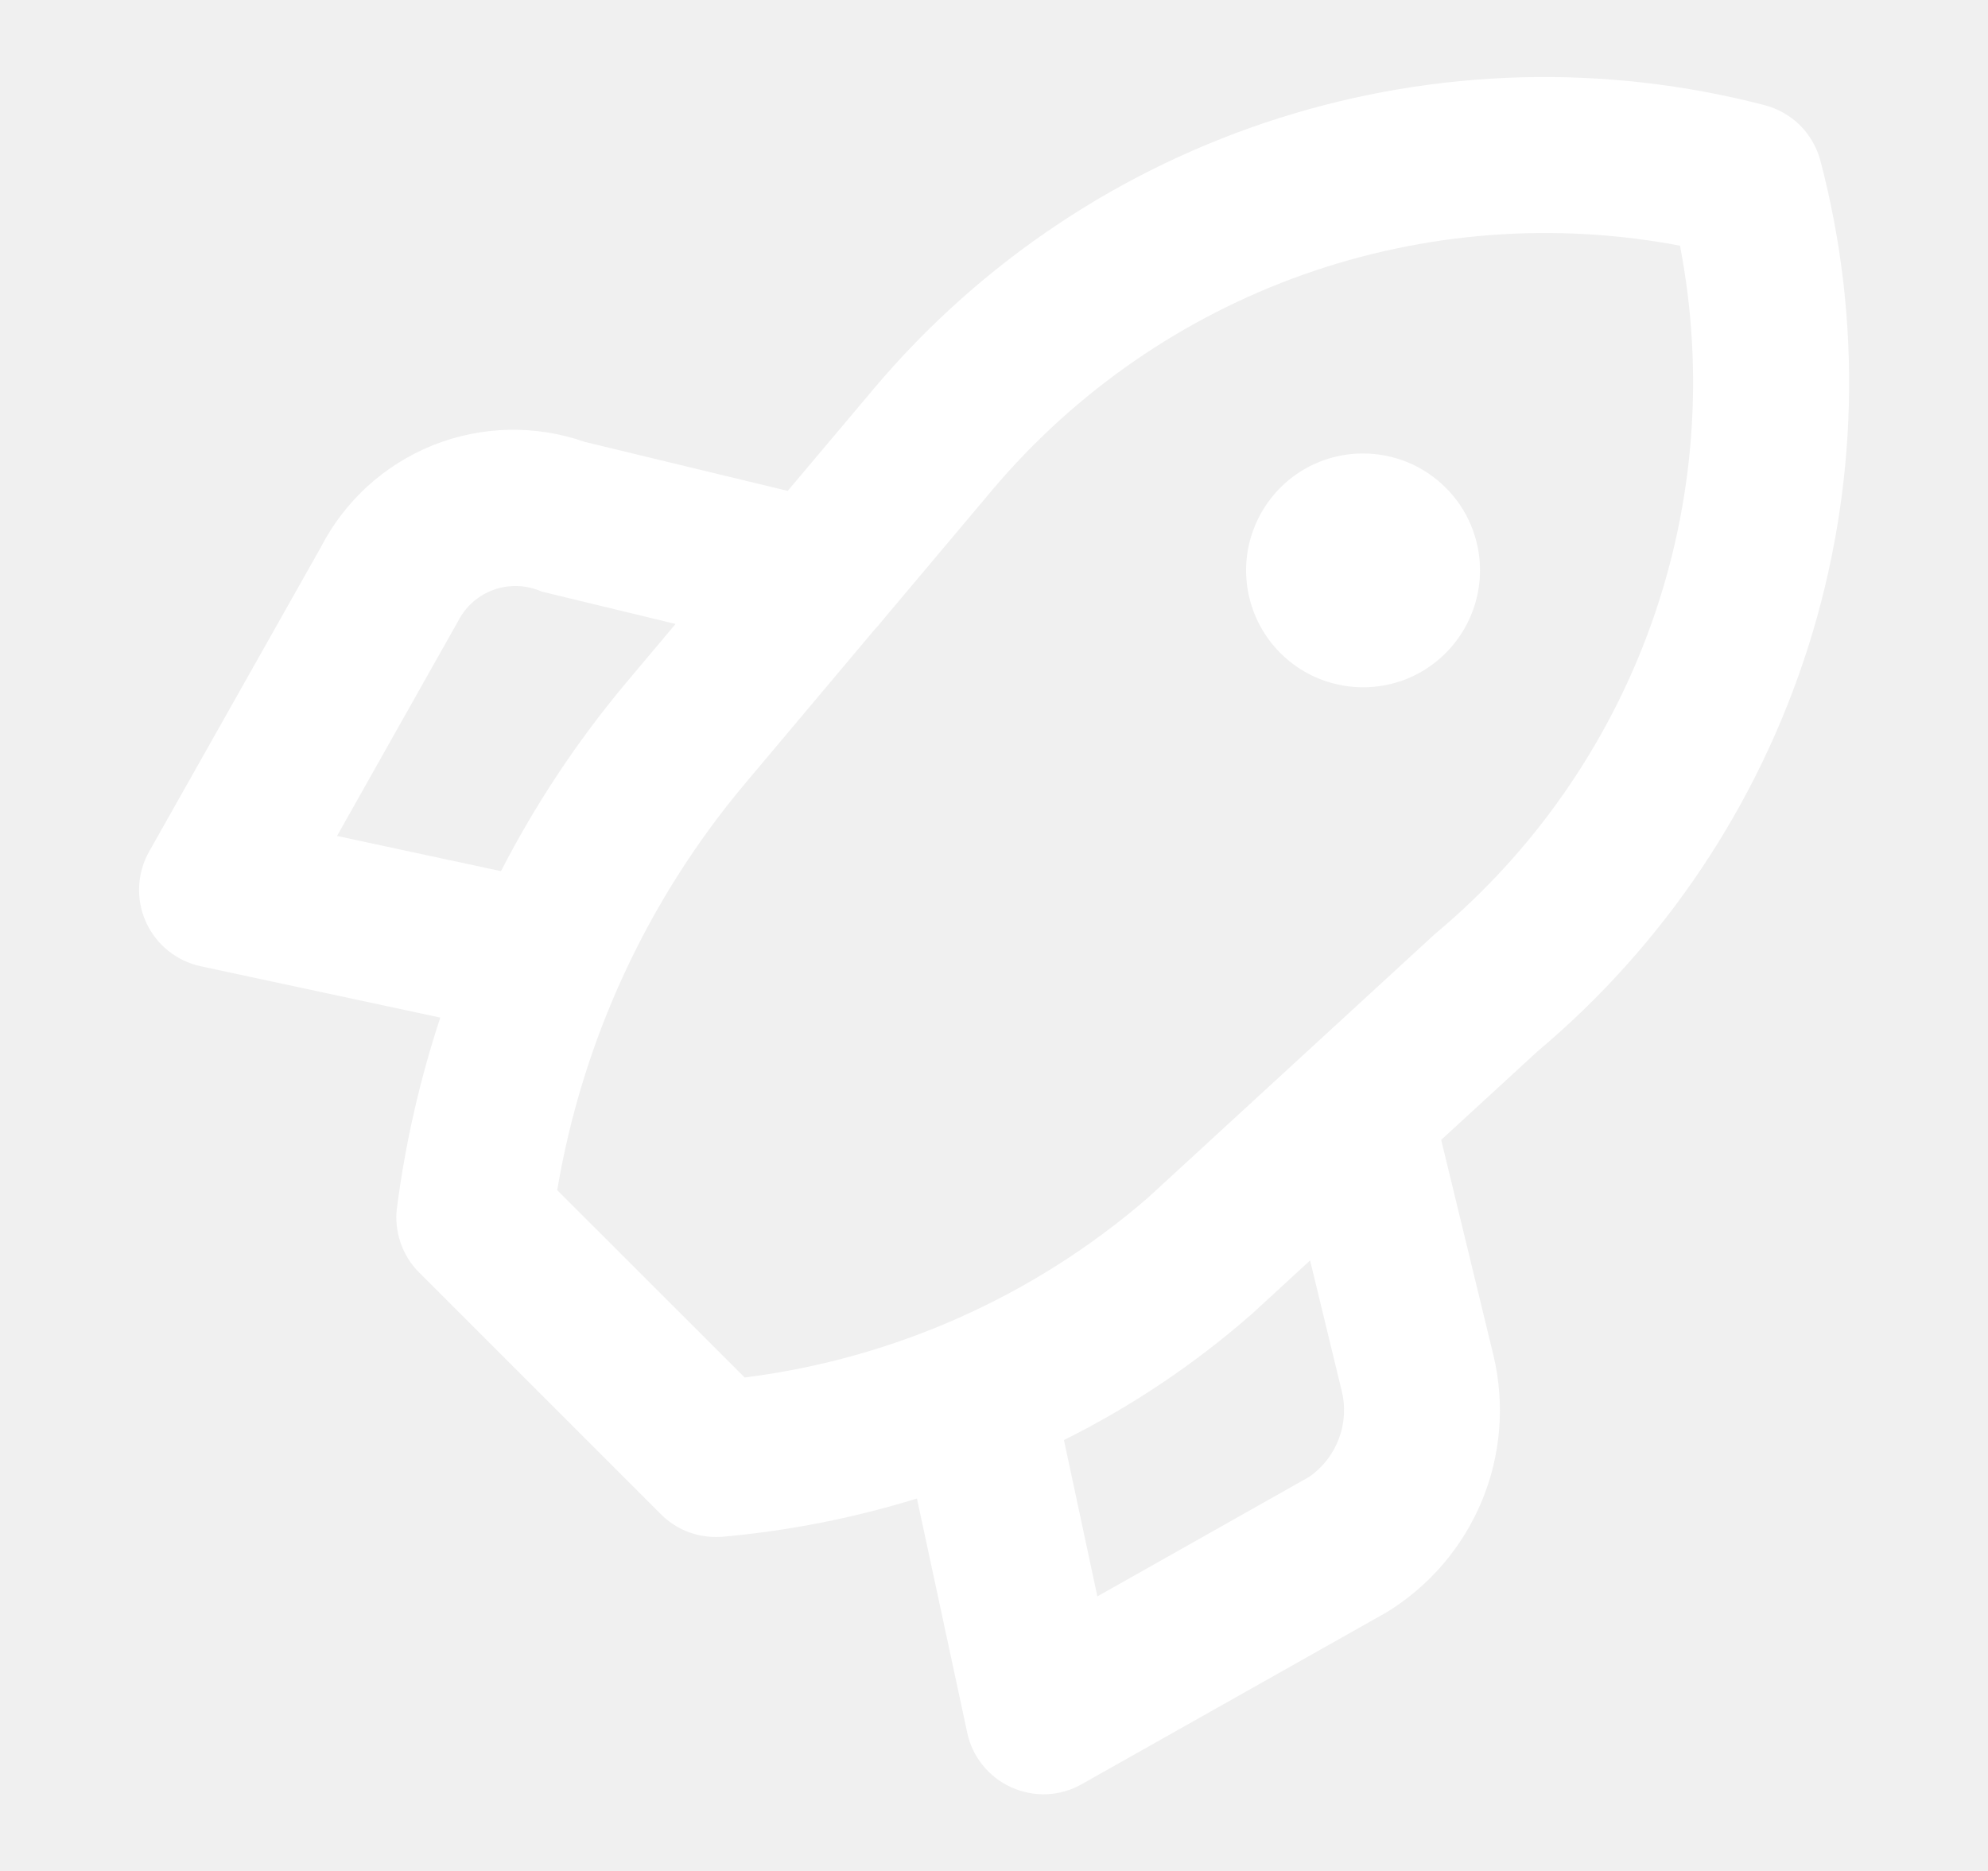
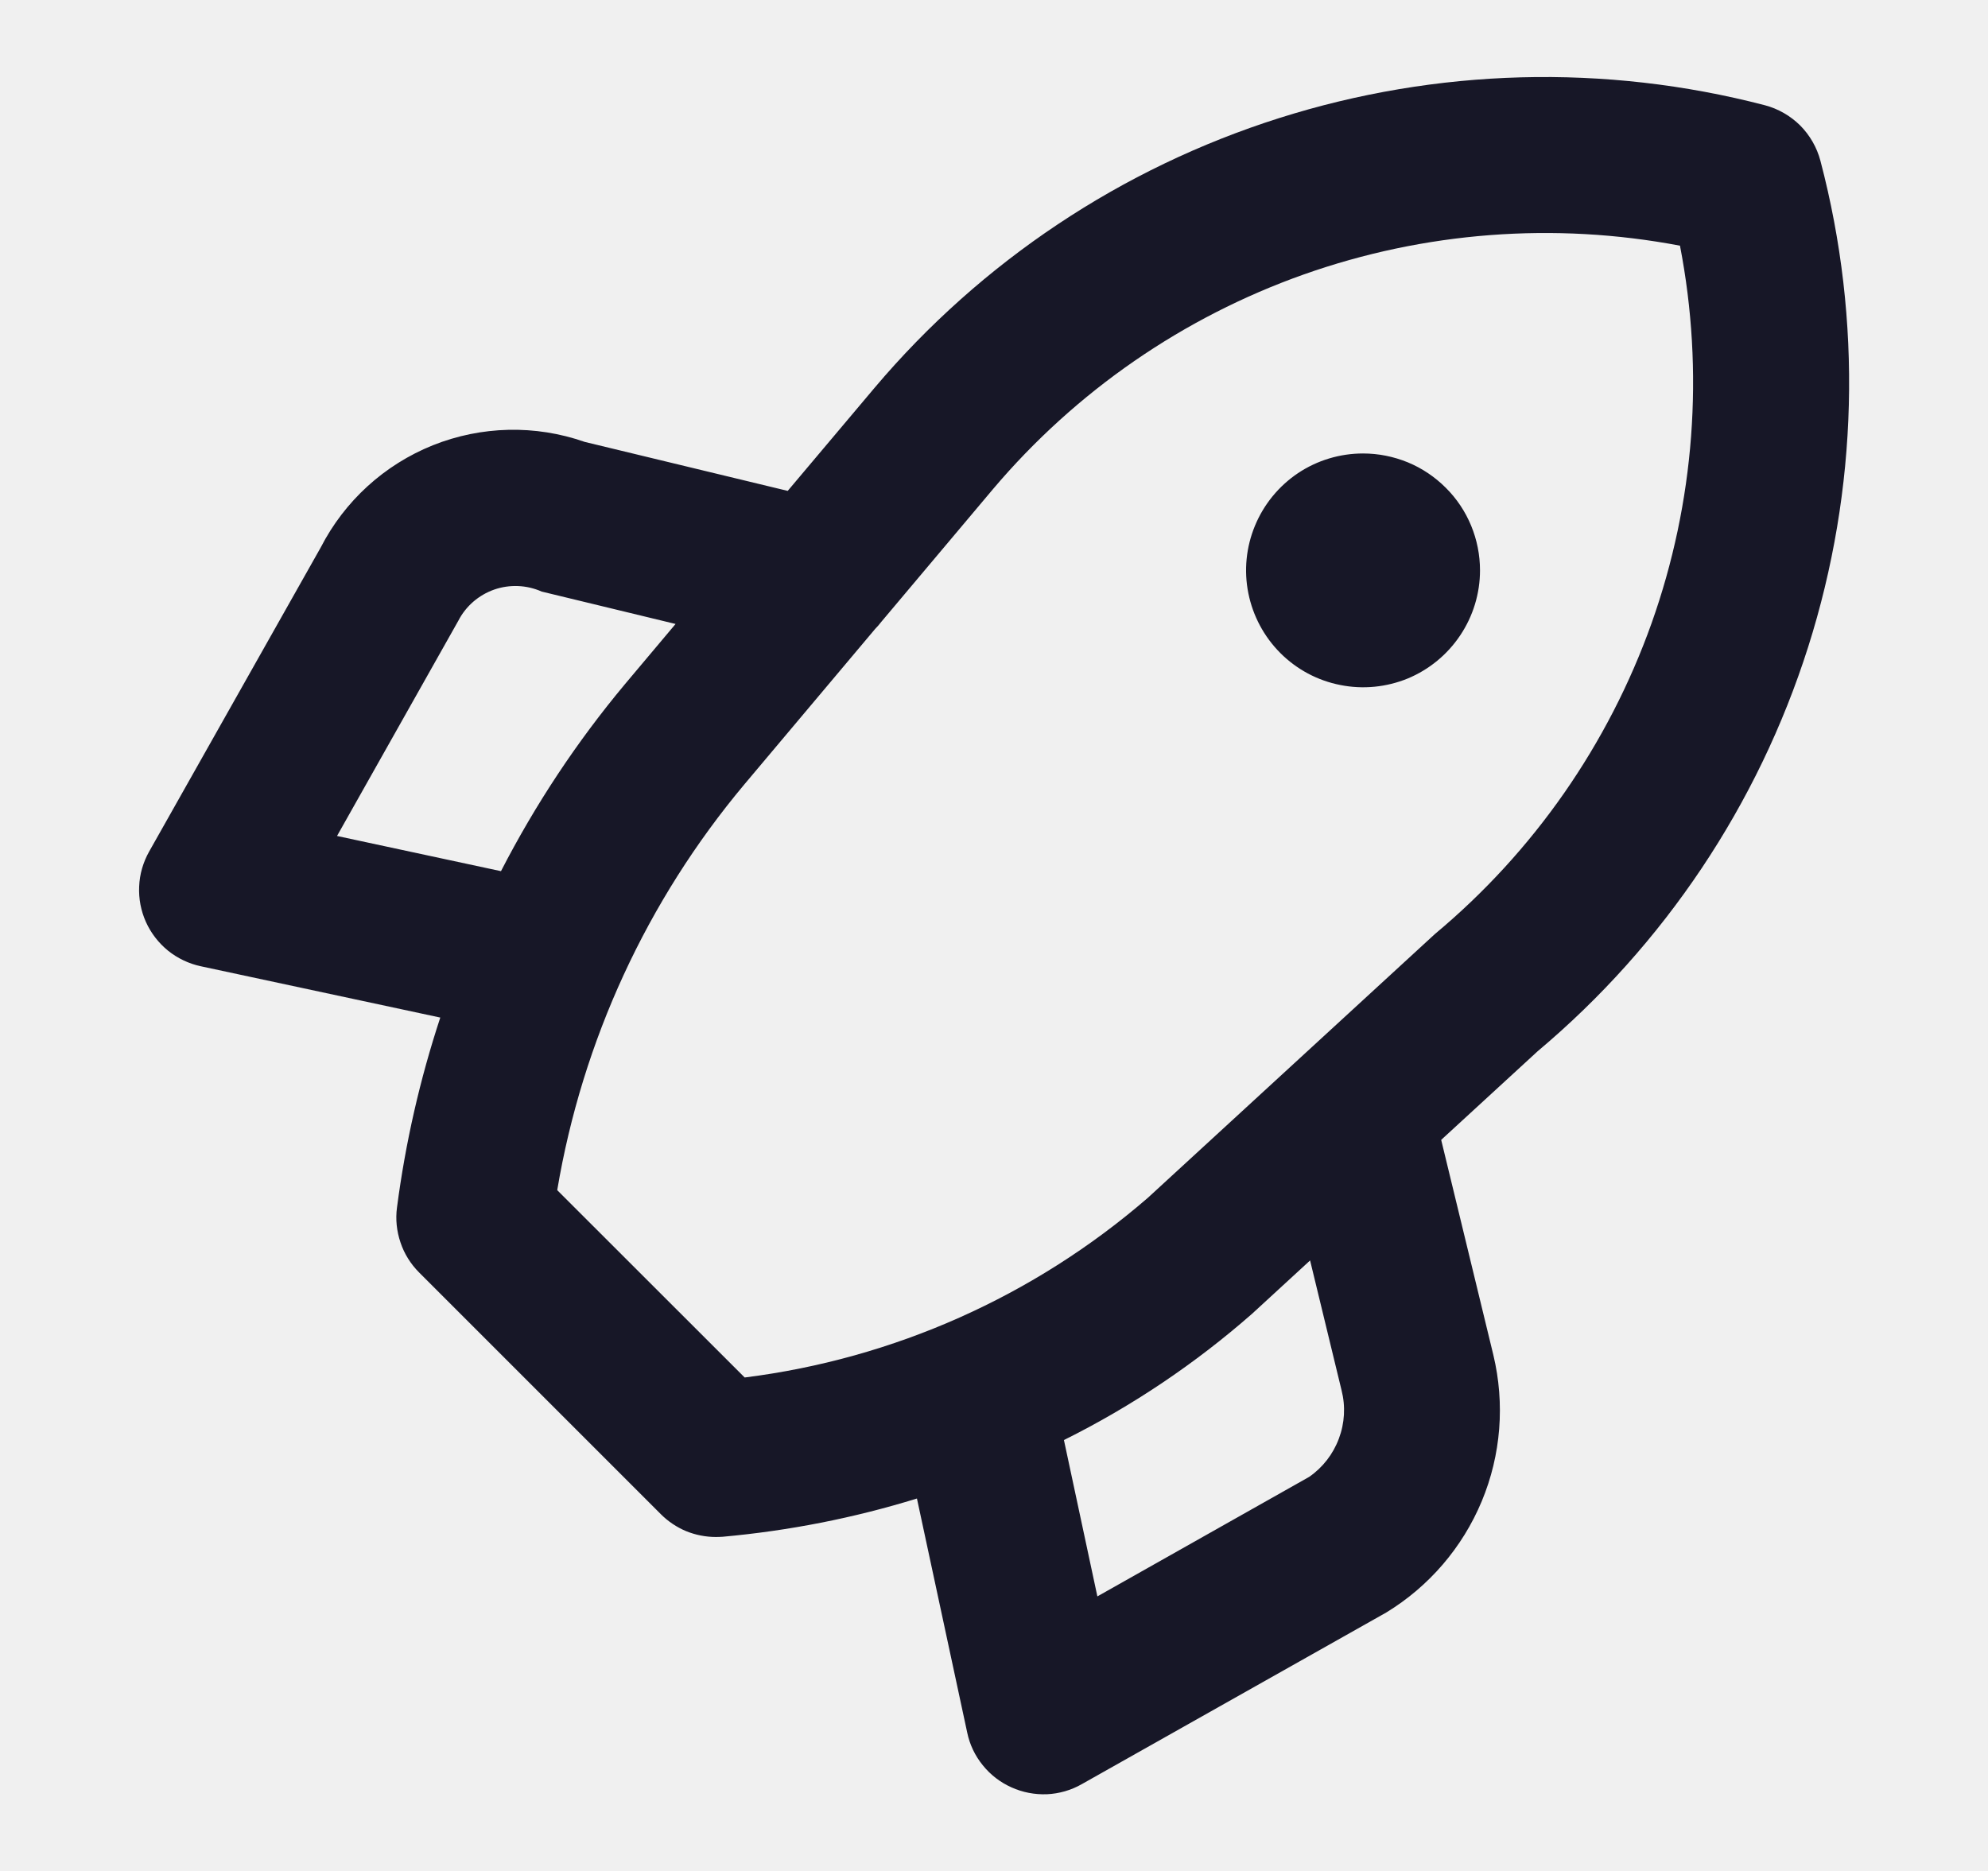
<svg xmlns="http://www.w3.org/2000/svg" width="17" height="16" viewBox="0 0 17 16" fill="none">
-   <path d="M15.567 1.375C15.537 1.261 15.477 1.157 15.394 1.073C15.31 0.99 15.206 0.93 15.092 0.9C13.725 0.544 12.284 0.583 10.938 1.01C9.591 1.437 8.392 2.236 7.48 3.315L6.736 4.198L5 3.779C4.578 3.631 4.116 3.642 3.701 3.808C3.286 3.975 2.946 4.285 2.742 4.683L1.275 7.283C1.224 7.374 1.194 7.476 1.19 7.581C1.185 7.685 1.205 7.789 1.248 7.885C1.291 7.98 1.356 8.064 1.437 8.13C1.518 8.195 1.614 8.241 1.716 8.263L3.765 8.702C3.591 9.23 3.467 9.773 3.395 10.325C3.381 10.426 3.392 10.529 3.425 10.626C3.457 10.722 3.512 10.81 3.584 10.882L5.651 12.949C5.713 13.011 5.786 13.06 5.867 13.094C5.948 13.127 6.035 13.144 6.122 13.144C6.142 13.144 6.161 13.143 6.18 13.142C6.744 13.091 7.301 12.982 7.841 12.815L8.271 14.817C8.292 14.919 8.338 15.015 8.404 15.096C8.47 15.178 8.553 15.242 8.649 15.285C8.744 15.328 8.848 15.348 8.953 15.344C9.057 15.339 9.159 15.31 9.25 15.258L11.854 13.79C12.22 13.567 12.506 13.234 12.671 12.838C12.836 12.442 12.87 12.004 12.77 11.587L12.324 9.748L13.149 8.99C14.232 8.08 15.034 6.881 15.462 5.533C15.89 4.185 15.927 2.743 15.567 1.375ZM2.882 7.149L3.919 5.309C3.983 5.184 4.093 5.089 4.226 5.042C4.358 4.996 4.504 5.002 4.632 5.059L5.777 5.336L5.344 5.851C4.933 6.343 4.578 6.879 4.284 7.45L2.882 7.149ZM11.195 12.63L9.384 13.652L9.098 12.315C9.679 12.026 10.219 11.663 10.707 11.235L11.203 10.779L11.472 11.889C11.507 12.026 11.499 12.171 11.449 12.303C11.4 12.435 11.311 12.55 11.195 12.63ZM12.271 7.987L9.815 10.244C8.843 11.085 7.643 11.62 6.368 11.78L4.765 10.178C4.98 8.899 5.533 7.701 6.366 6.707L7.484 5.378C7.503 5.359 7.521 5.338 7.537 5.317L8.493 4.181C9.201 3.345 10.117 2.713 11.149 2.347C12.181 1.982 13.291 1.897 14.366 2.101C14.575 3.18 14.491 4.295 14.123 5.33C13.754 6.365 13.115 7.283 12.271 7.987ZM11.656 3.878C11.458 3.878 11.265 3.936 11.1 4.046C10.936 4.156 10.808 4.312 10.732 4.495C10.656 4.678 10.636 4.879 10.675 5.073C10.714 5.267 10.809 5.445 10.949 5.585C11.089 5.725 11.267 5.82 11.461 5.858C11.655 5.897 11.856 5.877 12.039 5.802C12.221 5.726 12.377 5.598 12.487 5.433C12.597 5.269 12.656 5.075 12.656 4.878C12.656 4.746 12.63 4.616 12.58 4.495C12.53 4.374 12.456 4.263 12.363 4.171C12.27 4.078 12.16 4.004 12.039 3.954C11.917 3.904 11.787 3.878 11.656 3.878L11.656 3.878Z" fill="white" />
+   <path d="M15.567 1.375C15.537 1.261 15.477 1.157 15.394 1.073C15.31 0.99 15.206 0.93 15.092 0.9C13.725 0.544 12.284 0.583 10.938 1.01C9.591 1.437 8.392 2.236 7.48 3.315L6.736 4.198L5 3.779C4.578 3.631 4.116 3.642 3.701 3.808C3.286 3.975 2.946 4.285 2.742 4.683L1.275 7.283C1.224 7.374 1.194 7.476 1.19 7.581C1.185 7.685 1.205 7.789 1.248 7.885C1.291 7.98 1.356 8.064 1.437 8.13C1.518 8.195 1.614 8.241 1.716 8.263L3.765 8.702C3.591 9.23 3.467 9.773 3.395 10.325C3.381 10.426 3.392 10.529 3.425 10.626C3.457 10.722 3.512 10.81 3.584 10.882L5.651 12.949C5.713 13.011 5.786 13.06 5.867 13.094C5.948 13.127 6.035 13.144 6.122 13.144C6.142 13.144 6.161 13.143 6.18 13.142C6.744 13.091 7.301 12.982 7.841 12.815L8.271 14.817C8.292 14.919 8.338 15.015 8.404 15.096C8.47 15.178 8.553 15.242 8.649 15.285C8.744 15.328 8.848 15.348 8.953 15.344C9.057 15.339 9.159 15.31 9.25 15.258L11.854 13.79C12.22 13.567 12.506 13.234 12.671 12.838C12.836 12.442 12.87 12.004 12.77 11.587L12.324 9.748L13.149 8.99C14.232 8.08 15.034 6.881 15.462 5.533C15.89 4.185 15.927 2.743 15.567 1.375ZM2.882 7.149L3.919 5.309C3.983 5.184 4.093 5.089 4.226 5.042C4.358 4.996 4.504 5.002 4.632 5.059L5.777 5.336L5.344 5.851C4.933 6.343 4.578 6.879 4.284 7.45L2.882 7.149ZM11.195 12.63L9.384 13.652L9.098 12.315C9.679 12.026 10.219 11.663 10.707 11.235L11.203 10.779L11.472 11.889C11.507 12.026 11.499 12.171 11.449 12.303C11.4 12.435 11.311 12.55 11.195 12.63ZM12.271 7.987L9.815 10.244C8.843 11.085 7.643 11.62 6.368 11.78L4.765 10.178C4.98 8.899 5.533 7.701 6.366 6.707L7.484 5.378C7.503 5.359 7.521 5.338 7.537 5.317L8.493 4.181C9.201 3.345 10.117 2.713 11.149 2.347C12.181 1.982 13.291 1.897 14.366 2.101C14.575 3.18 14.491 4.295 14.123 5.33C13.754 6.365 13.115 7.283 12.271 7.987ZM11.656 3.878C11.458 3.878 11.265 3.936 11.1 4.046C10.936 4.156 10.808 4.312 10.732 4.495C10.656 4.678 10.636 4.879 10.675 5.073C10.714 5.267 10.809 5.445 10.949 5.585C11.089 5.725 11.267 5.82 11.461 5.858C11.655 5.897 11.856 5.877 12.039 5.802C12.221 5.726 12.377 5.598 12.487 5.433C12.597 5.269 12.656 5.075 12.656 4.878C12.656 4.746 12.63 4.616 12.58 4.495C12.53 4.374 12.456 4.263 12.363 4.171C12.27 4.078 12.16 4.004 12.039 3.954C11.917 3.904 11.787 3.878 11.656 3.878L11.656 3.878Z" fill="#171727" />
</svg>
